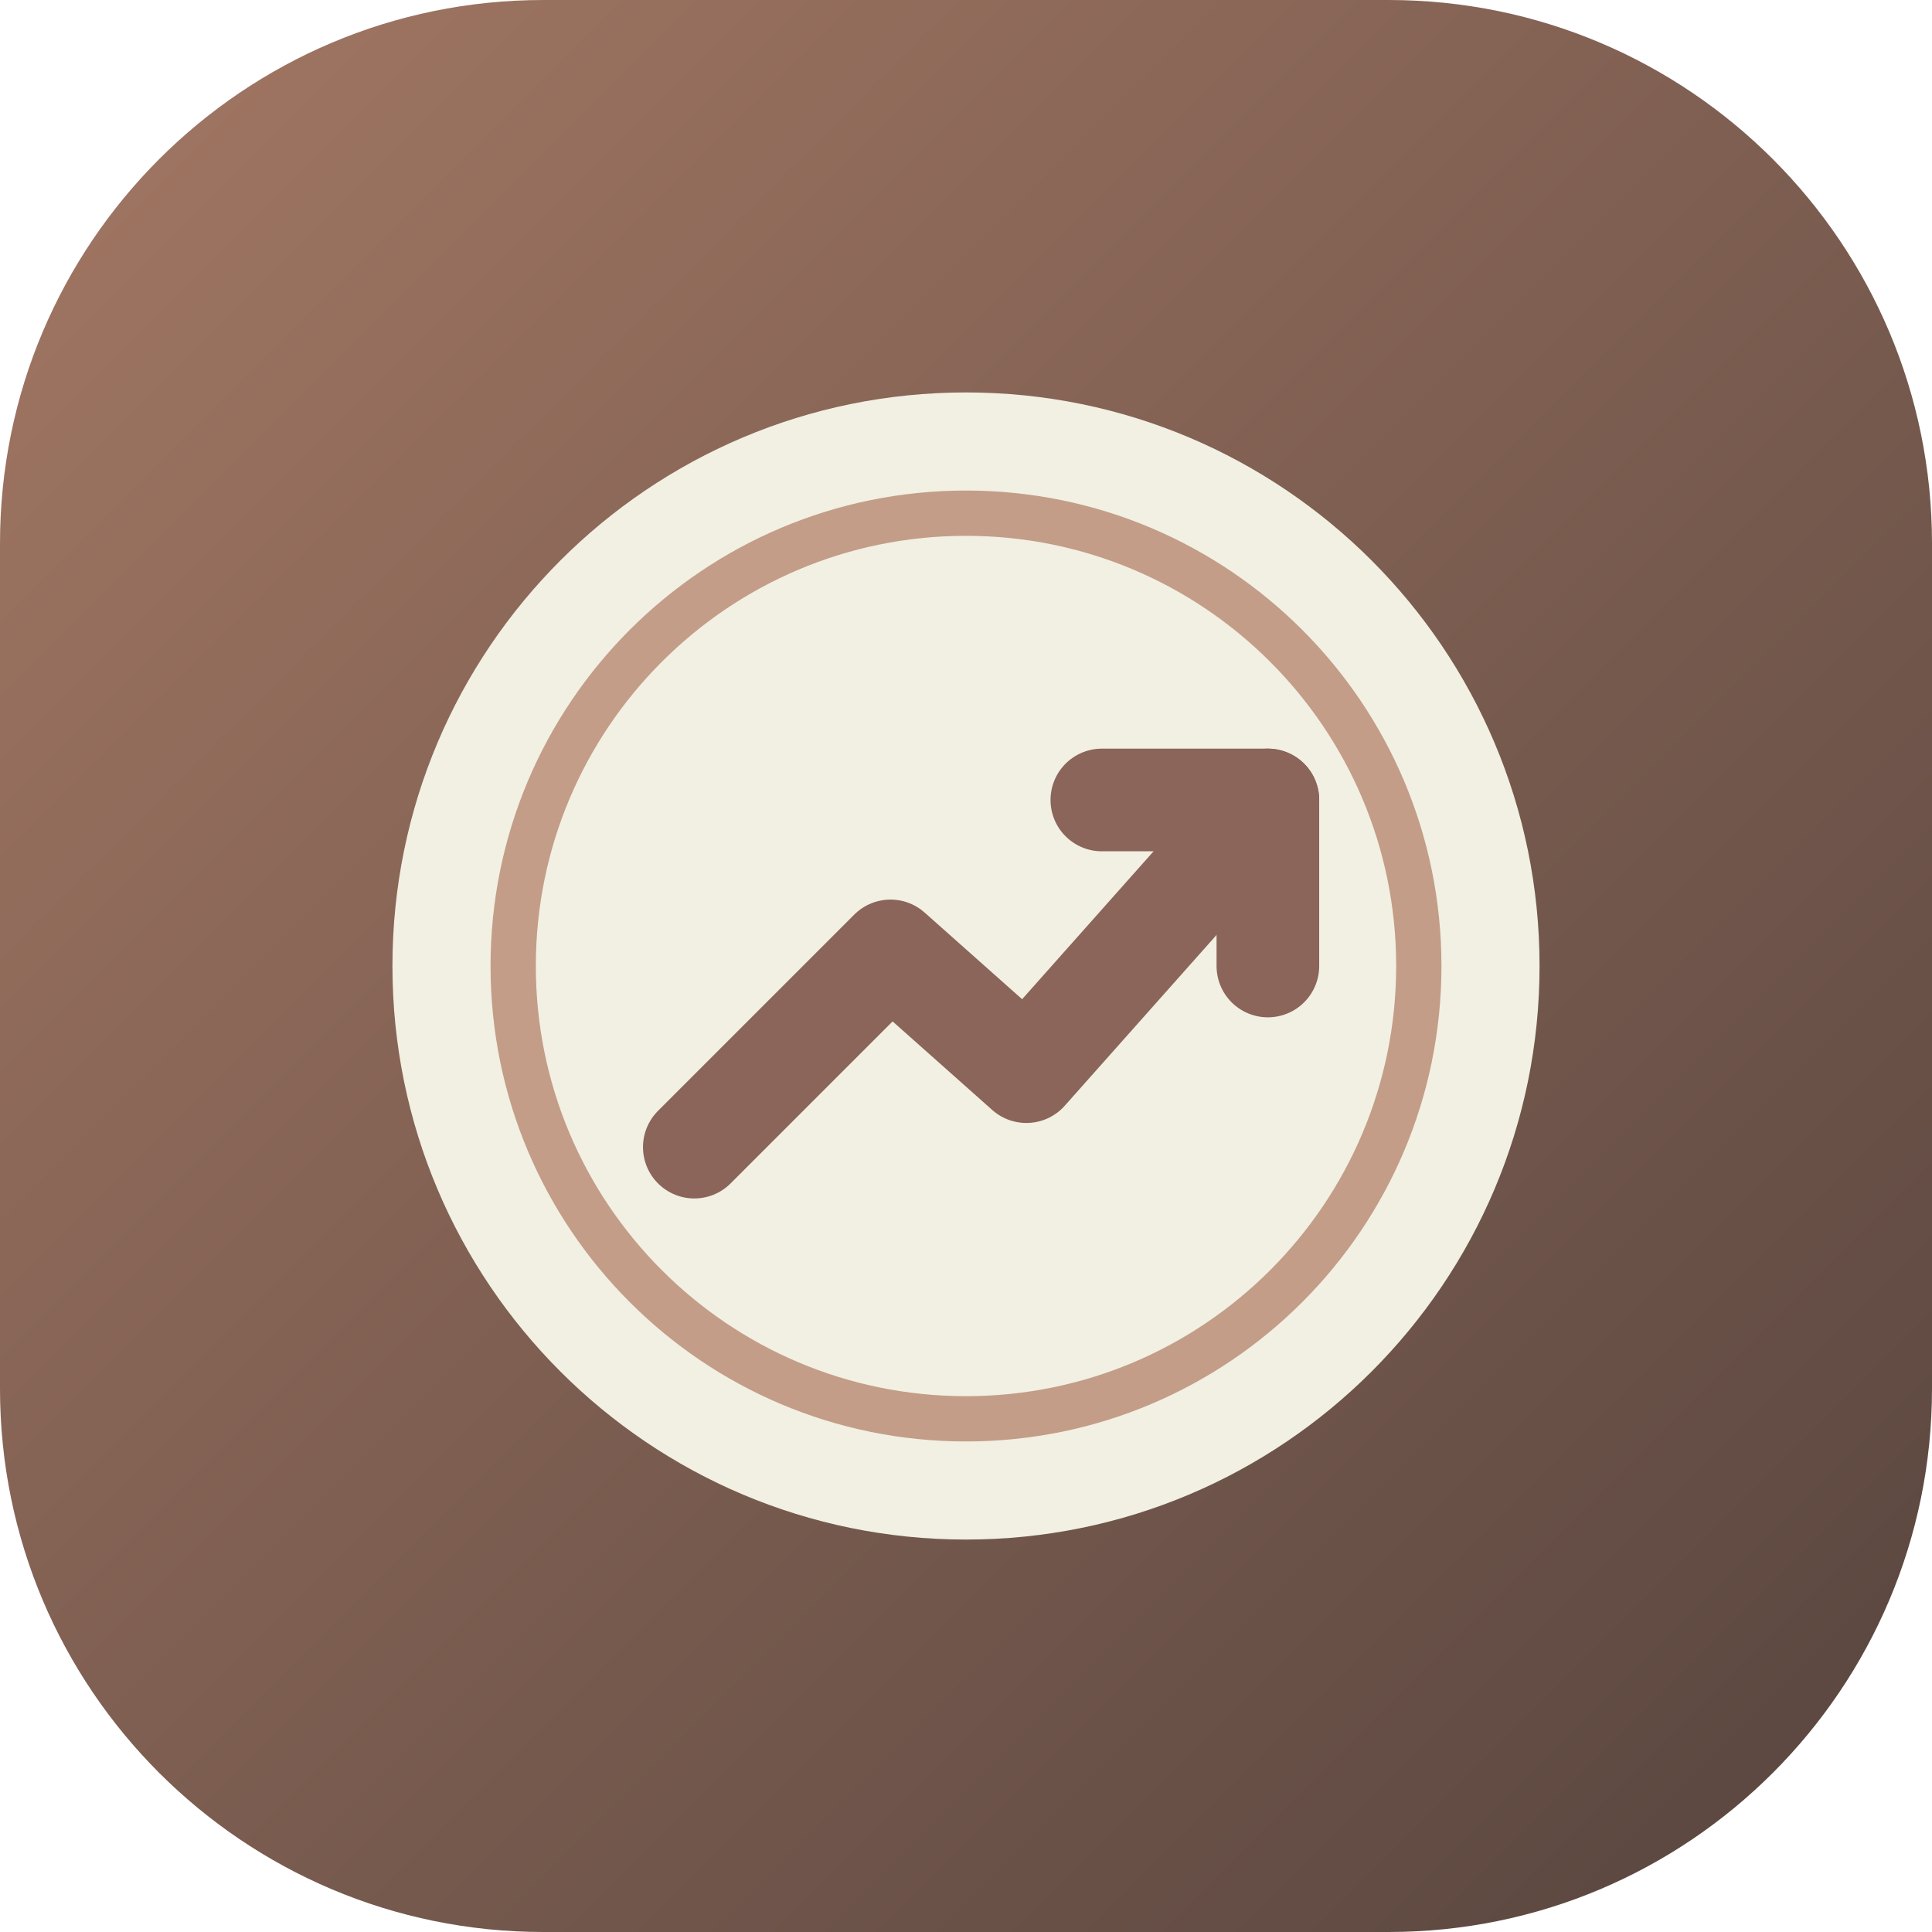
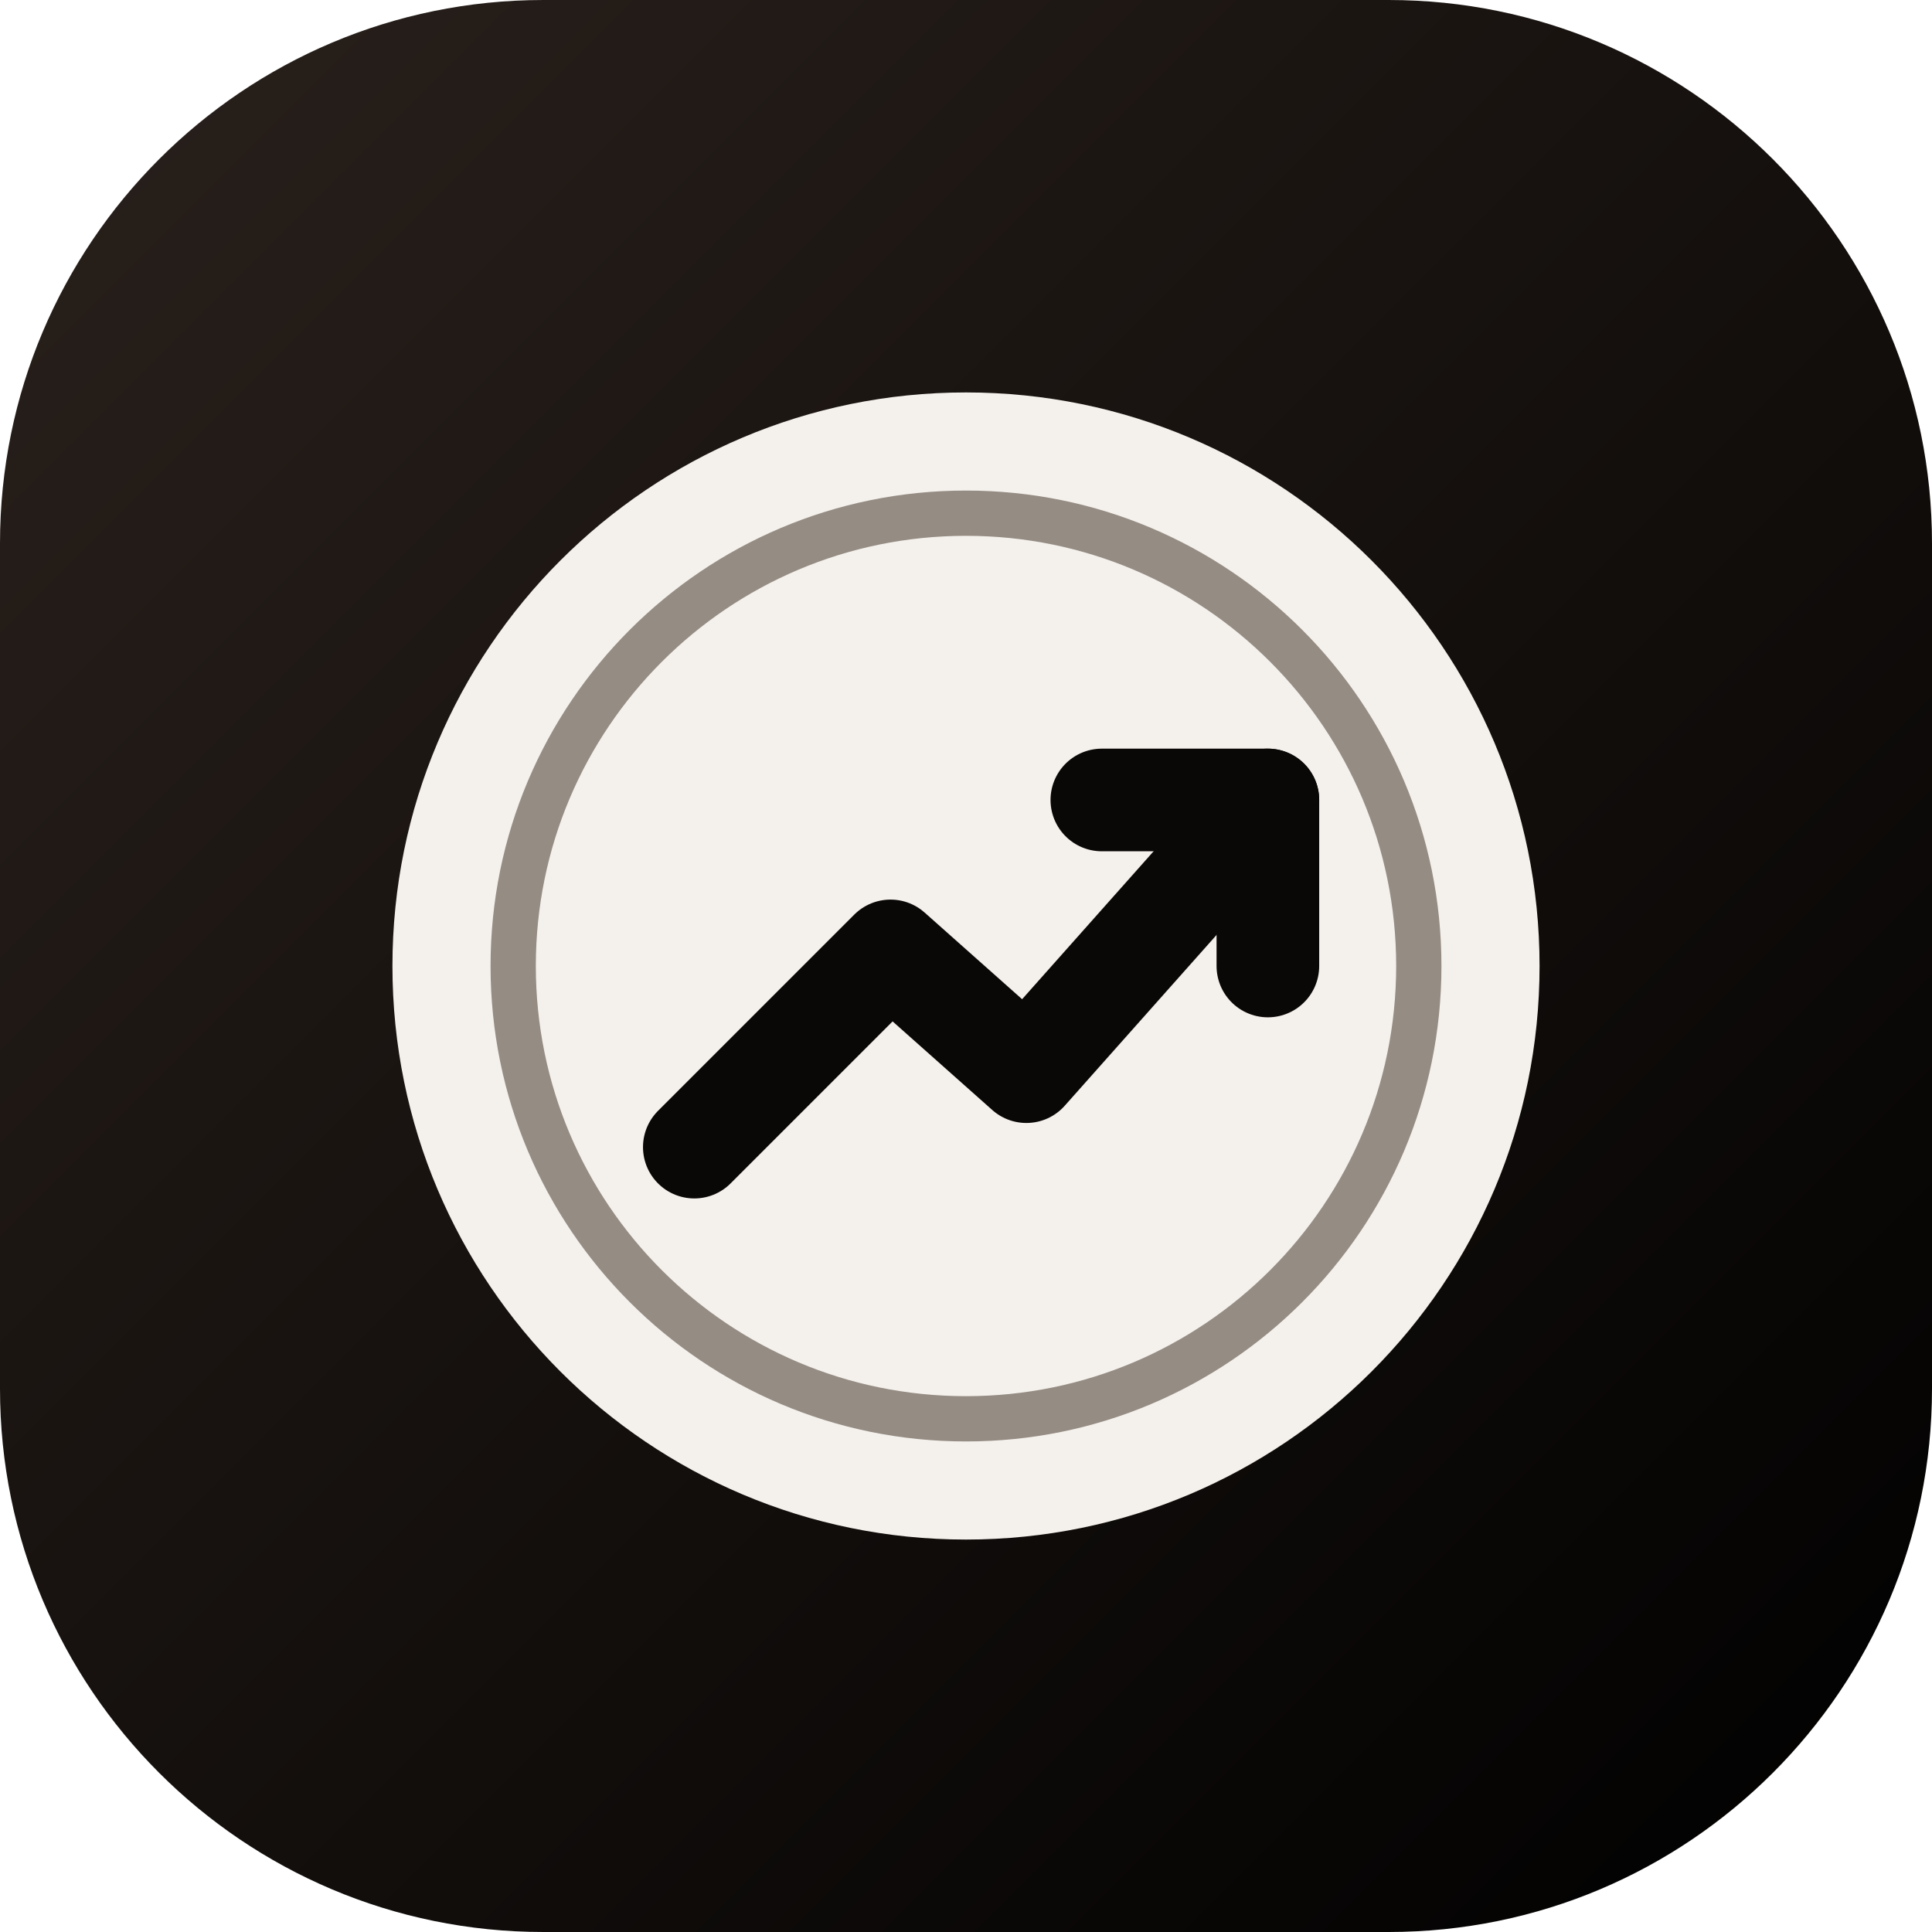
<svg xmlns="http://www.w3.org/2000/svg" viewBox="0 0 64 64">
  <defs>
    <linearGradient id="bg" x1="0" y1="0" x2="1" y2="1">
-       <stop offset="0" stop-color="#A47864" />
-       <stop offset="1" stop-color="#56443E" />
+       <stop offset="0" stop-color="#2A211C" />
+       <stop offset="1" stop-color="#000000" />
    </linearGradient>
  </defs>
  <rect width="64" height="64" rx="18" fill="url(#bg)" />
-   <circle cx="32" cy="32" r="19" fill="#F1F0E2" />
-   <circle cx="32" cy="32" r="15" fill="none" stroke="#C39D88" stroke-width="1.5" />
-   <path d="M23 38 l6.5 -6.5 l4.5 4 l8 -9" fill="none" stroke="#8B645A" stroke-width="3.4" stroke-linecap="round" stroke-linejoin="round" />
-   <path d="M36.5 26.5 h5.5 v5.5" fill="none" stroke="#8B645A" stroke-width="3.4" stroke-linecap="round" stroke-linejoin="round" />
+   <circle cx="32" cy="32" r="19" fill="#F4F1EC" />
+   <circle cx="32" cy="32" r="15" fill="none" stroke="#958C84" stroke-width="1.5" />
+   <path d="M23 38 l6.5 -6.5 l4.5 4 l8 -9" fill="none" stroke="#0A0807" stroke-width="3.4" stroke-linecap="round" stroke-linejoin="round" />
+   <path d="M36.5 26.5 h5.5 v5.5" fill="none" stroke="#0A0807" stroke-width="3.4" stroke-linecap="round" stroke-linejoin="round" />
</svg>
